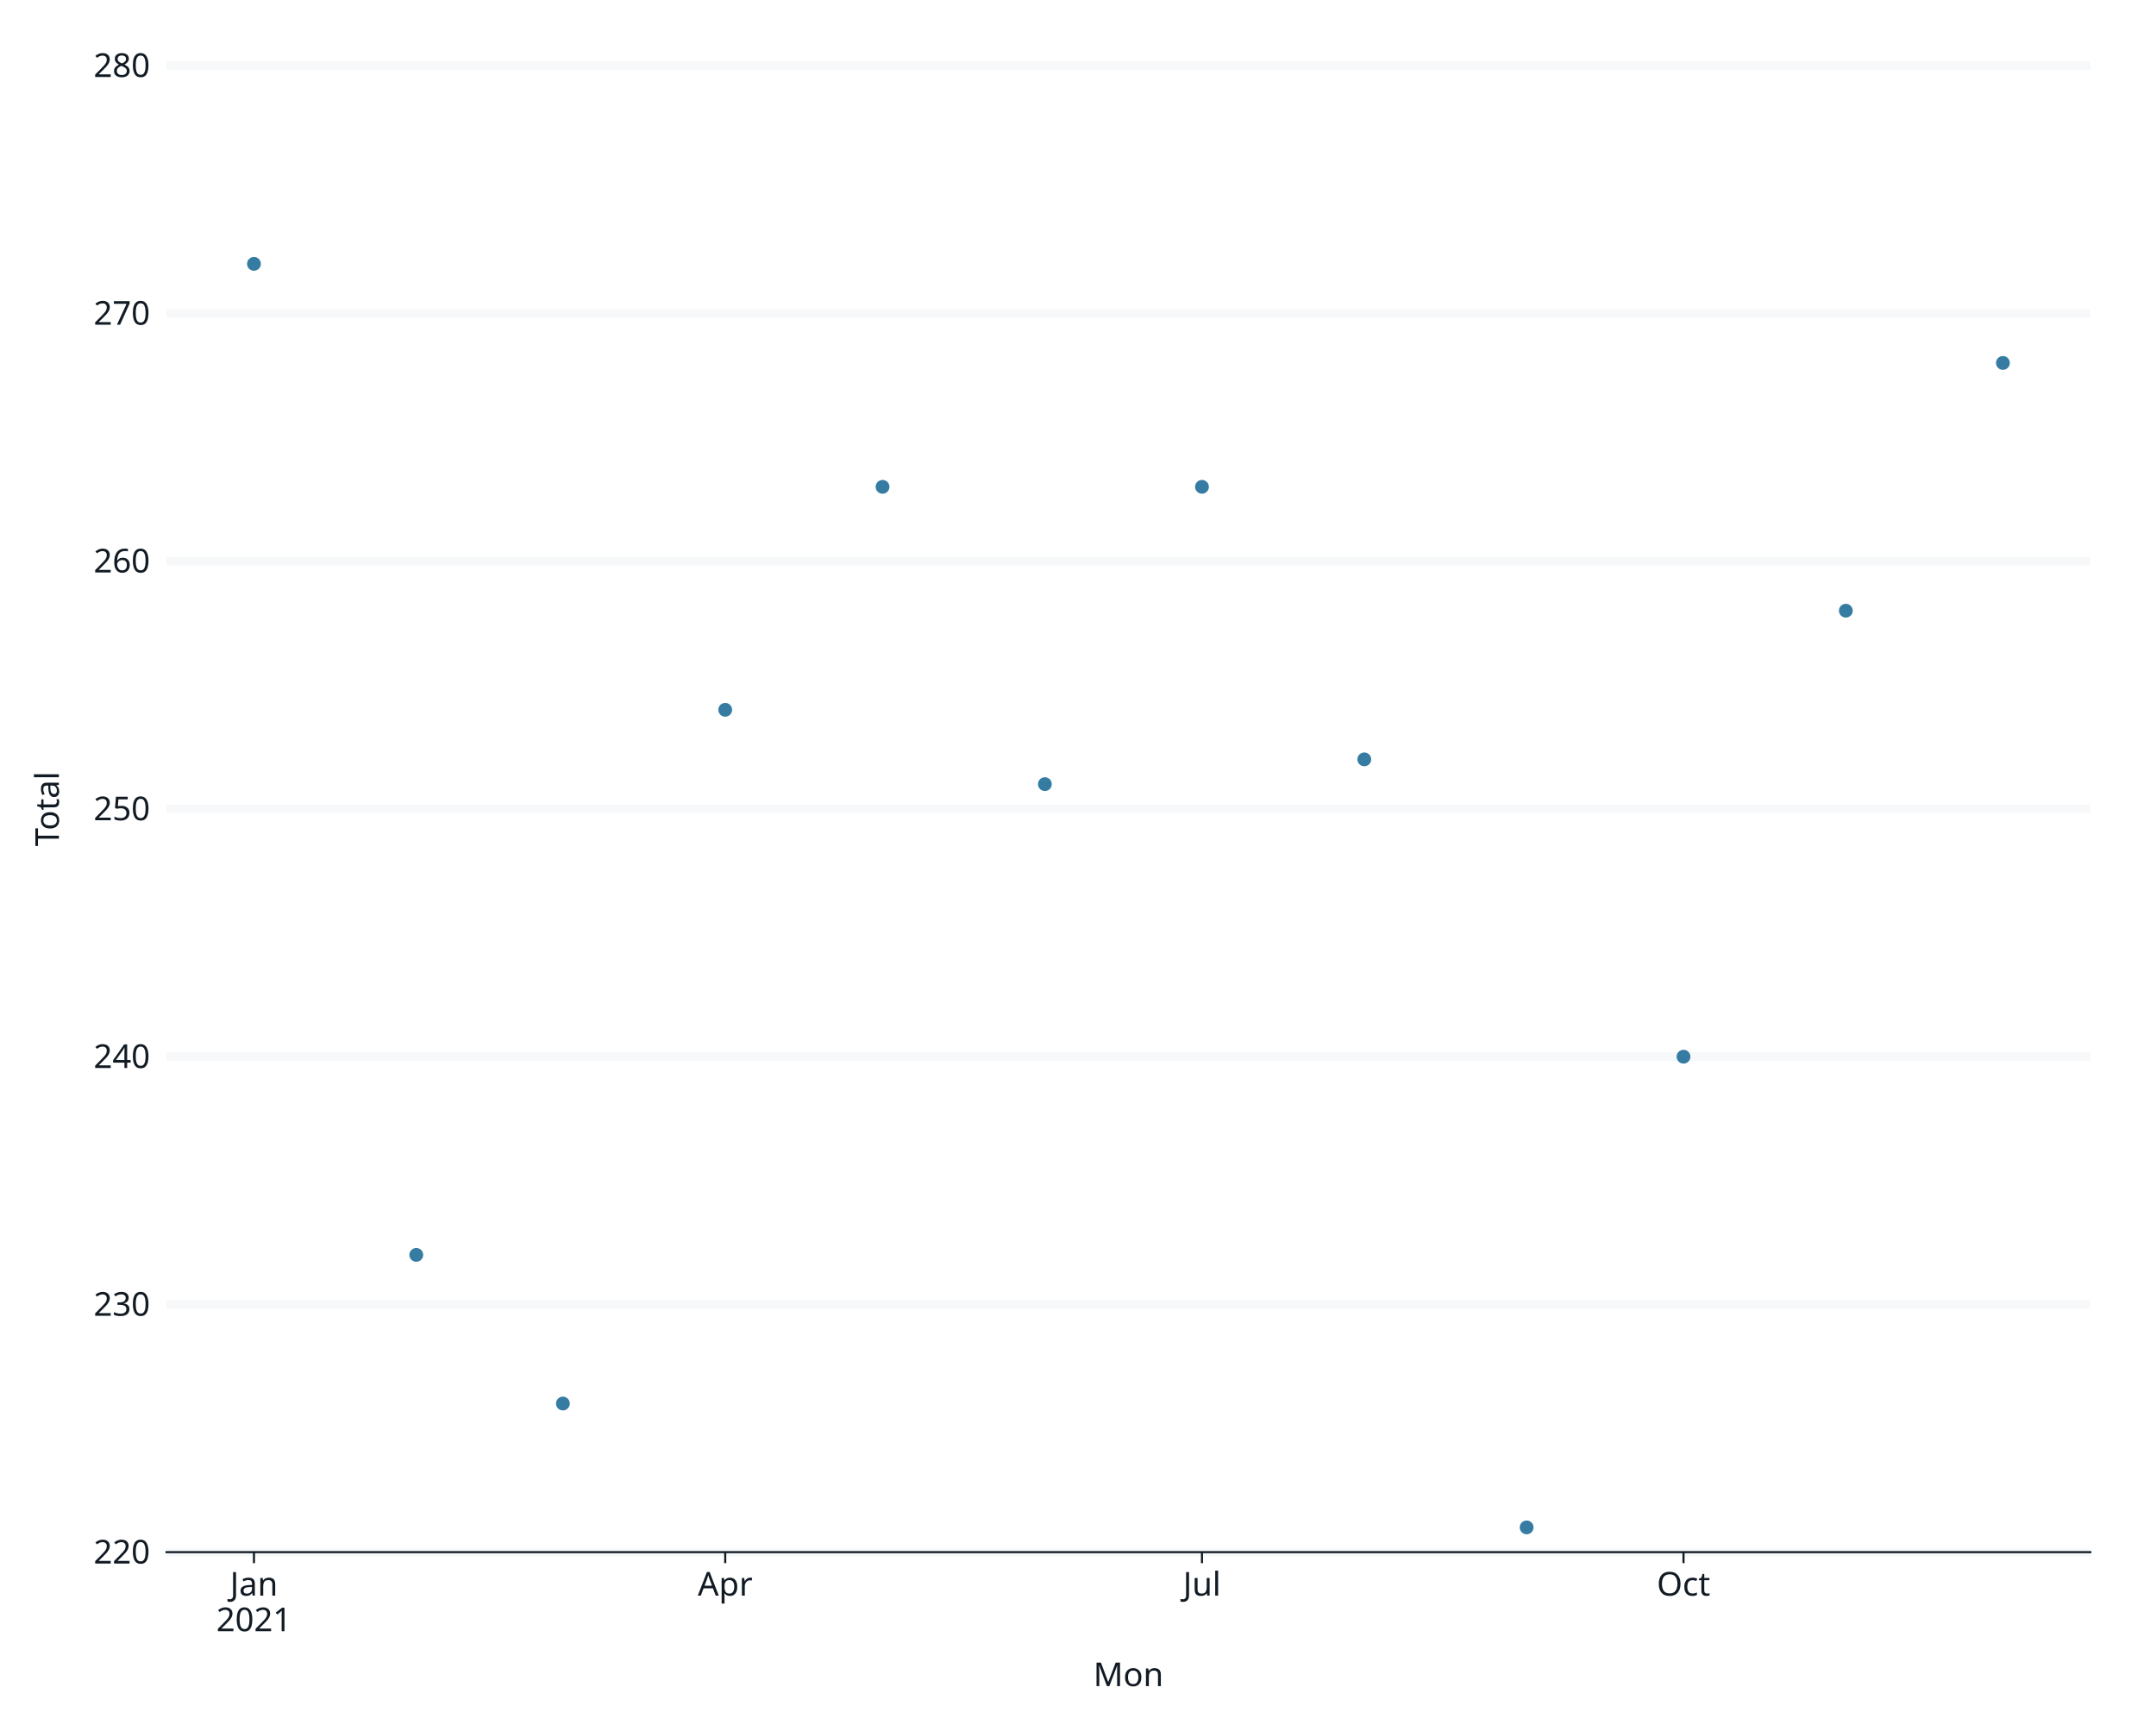
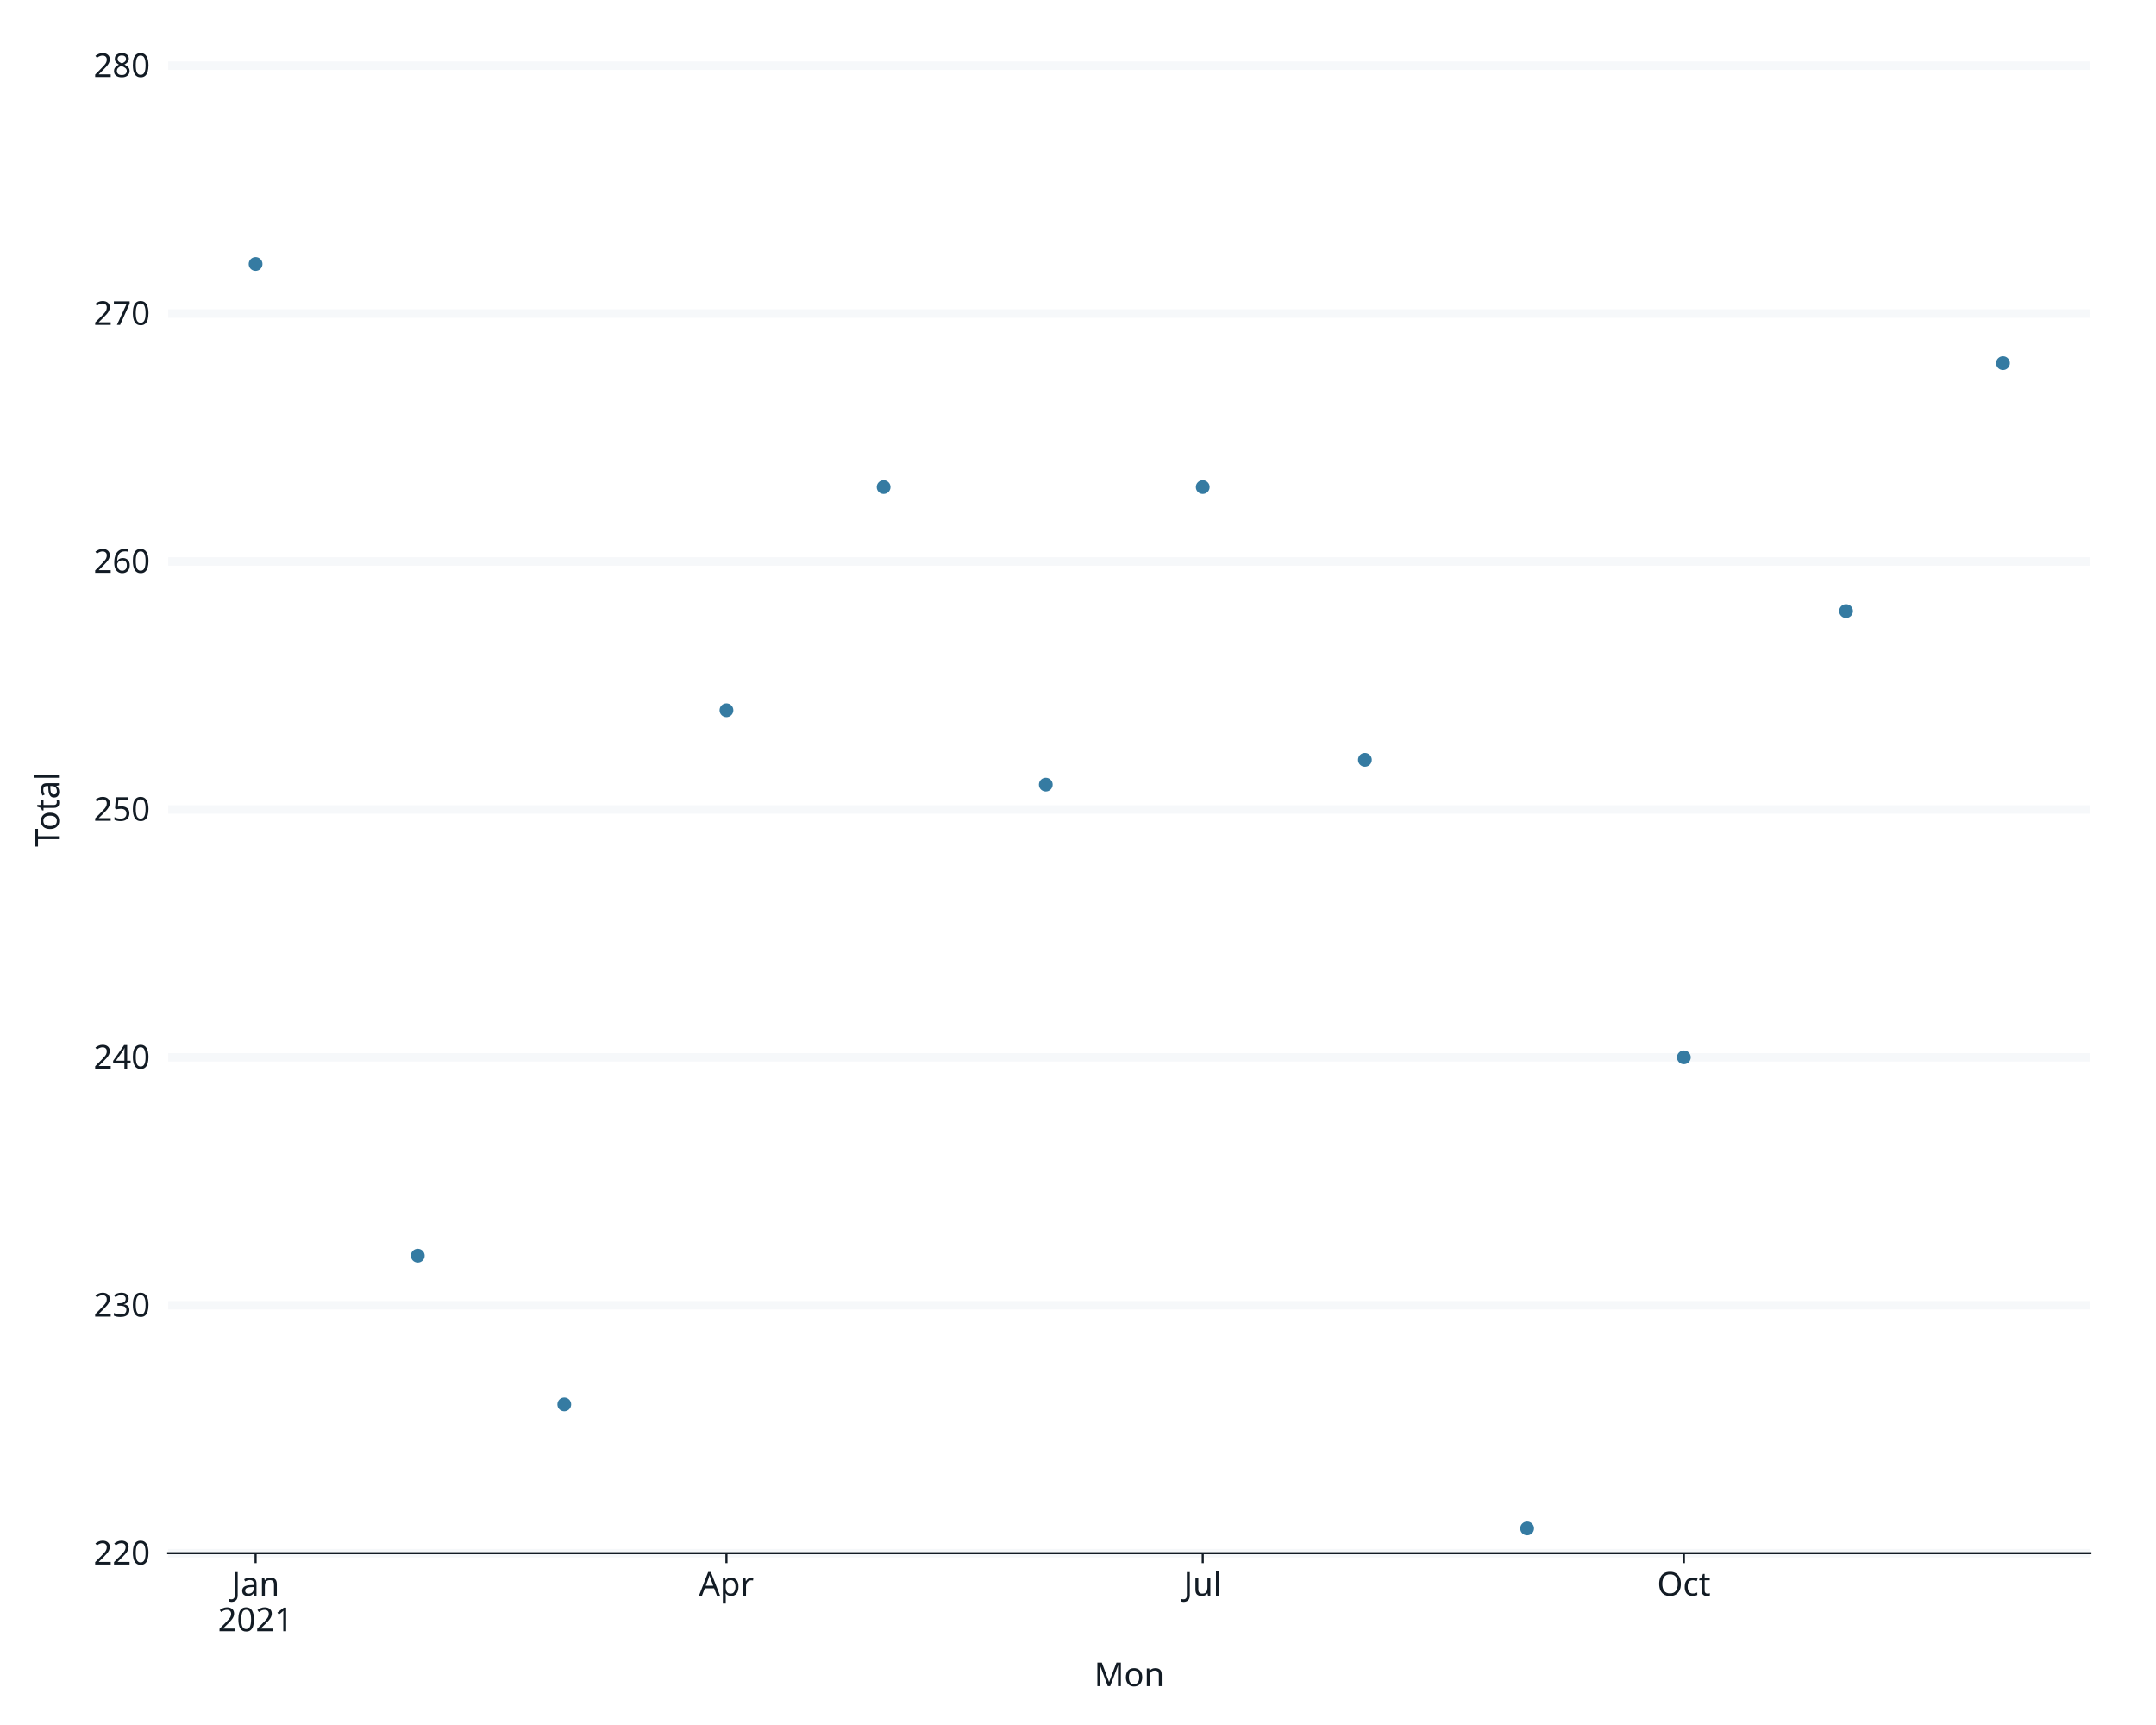
<svg xmlns="http://www.w3.org/2000/svg" class="svglite" data-engine-version="2.0" width="720.00pt" height="576.00pt" viewBox="0 0 720.00 576.00">
  <defs>
    <style type="text/css">
    .svglite line, .svglite polyline, .svglite polygon, .svglite path, .svglite rect, .svglite circle {
      fill: none;
      stroke: #000000;
      stroke-linecap: round;
      stroke-linejoin: round;
      stroke-miterlimit: 10.00;
    }
  </style>
  </defs>
  <rect width="100%" height="100%" style="stroke: none; fill: #FFFFFF;" />
  <defs>
    <clipPath id="cpMC4wMHw3MjAuMDB8MC4wMHw1NzYuMDA=">
      <rect x="0.00" y="0.00" width="720.00" height="576.00" />
    </clipPath>
  </defs>
  <g clip-path="url(#cpMC4wMHw3MjAuMDB8MC4wMHw1NzYuMDA=)">
-     <rect x="0.00" y="0.00" width="720.00" height="576.00" style="stroke-width: 1.07; stroke: #FFFFFF; fill: #FFFFFF;" />
-     <rect x="55.61" y="21.92" width="642.48" height="496.38" style="stroke-width: 1.07; stroke: #FFFFFF; fill: #FFFFFF;" />
-     <polyline points="163.50,518.29 163.50,21.92 " style="stroke-width: 2.84; stroke: none; stroke-linecap: butt;" />
-     <polyline points="321.80,518.29 321.80,21.92 " style="stroke-width: 2.84; stroke: none; stroke-linecap: butt;" />
-     <polyline points="481.80,518.29 481.80,21.92 " style="stroke-width: 2.84; stroke: none; stroke-linecap: butt;" />
-     <polyline points="642.65,518.29 642.65,21.92 " style="stroke-width: 2.84; stroke: none; stroke-linecap: butt;" />
-     <polyline points="55.61,518.29 698.08,518.29 " style="stroke-width: 2.84; stroke: #F6F8FA; stroke-linecap: butt;" />
-     <polyline points="55.61,435.56 698.08,435.56 " style="stroke-width: 2.84; stroke: #F6F8FA; stroke-linecap: butt;" />
-     <polyline points="55.61,352.84 698.08,352.84 " style="stroke-width: 2.84; stroke: #F6F8FA; stroke-linecap: butt;" />
-     <polyline points="55.61,270.11 698.08,270.11 " style="stroke-width: 2.84; stroke: #F6F8FA; stroke-linecap: butt;" />
-     <polyline points="55.61,187.38 698.08,187.38 " style="stroke-width: 2.84; stroke: #F6F8FA; stroke-linecap: butt;" />
-     <polyline points="55.61,104.65 698.08,104.65 " style="stroke-width: 2.84; stroke: #F6F8FA; stroke-linecap: butt;" />
-     <polyline points="55.61,21.92 698.08,21.92 " style="stroke-width: 2.84; stroke: #F6F8FA; stroke-linecap: butt;" />
-     <polyline points="84.81,518.29 84.81,21.92 " style="stroke-width: 2.84; stroke: none; stroke-linecap: butt;" />
-     <polyline points="242.19,518.29 242.19,21.92 " style="stroke-width: 2.84; stroke: none; stroke-linecap: butt;" />
-     <polyline points="401.40,518.29 401.40,21.92 " style="stroke-width: 2.84; stroke: none; stroke-linecap: butt;" />
-     <polyline points="562.21,518.29 562.21,21.92 " style="stroke-width: 2.84; stroke: none; stroke-linecap: butt;" />
-     <circle cx="616.42" cy="203.92" r="1.95" style="stroke-width: 0.71; stroke: #357BA2; fill: #357BA2;" />
-     <circle cx="294.73" cy="162.56" r="1.95" style="stroke-width: 0.71; stroke: #357BA2; fill: #357BA2;" />
-     <circle cx="455.61" cy="253.56" r="1.95" style="stroke-width: 0.71; stroke: #357BA2; fill: #357BA2;" />
-     <circle cx="401.40" cy="162.56" r="1.95" style="stroke-width: 0.71; stroke: #357BA2; fill: #357BA2;" />
-     <circle cx="562.21" cy="352.84" r="1.95" style="stroke-width: 0.71; stroke: #357BA2; fill: #357BA2;" />
-     <circle cx="187.98" cy="468.66" r="1.95" style="stroke-width: 0.71; stroke: #357BA2; fill: #357BA2;" />
-     <circle cx="668.88" cy="121.19" r="1.95" style="stroke-width: 0.71; stroke: #357BA2; fill: #357BA2;" />
-     <circle cx="509.82" cy="510.02" r="1.95" style="stroke-width: 0.71; stroke: #357BA2; fill: #357BA2;" />
-     <circle cx="84.81" cy="88.10" r="1.95" style="stroke-width: 0.71; stroke: #357BA2; fill: #357BA2;" />
-     <circle cx="242.19" cy="237.01" r="1.95" style="stroke-width: 0.71; stroke: #357BA2; fill: #357BA2;" />
-     <circle cx="348.94" cy="261.83" r="1.95" style="stroke-width: 0.71; stroke: #357BA2; fill: #357BA2;" />
-     <circle cx="139.02" cy="419.02" r="1.95" style="stroke-width: 0.71; stroke: #357BA2; fill: #357BA2;" />
-     <polyline points="55.61,518.29 55.61,21.92 " style="stroke-width: 0.70; stroke: none; stroke-linecap: square;" />
-     <text x="50.13" y="522.08" text-anchor="end" style="font-size: 11.00px; fill: #121B24; font-family: sans;" textLength="18.35px" lengthAdjust="spacingAndGlyphs">220</text>
-     <text x="50.13" y="439.35" text-anchor="end" style="font-size: 11.00px; fill: #121B24; font-family: sans;" textLength="18.35px" lengthAdjust="spacingAndGlyphs">230</text>
-     <text x="50.13" y="356.62" text-anchor="end" style="font-size: 11.00px; fill: #121B24; font-family: sans;" textLength="18.35px" lengthAdjust="spacingAndGlyphs">240</text>
-     <text x="50.13" y="273.89" text-anchor="end" style="font-size: 11.00px; fill: #121B24; font-family: sans;" textLength="18.35px" lengthAdjust="spacingAndGlyphs">250</text>
-     <text x="50.13" y="191.16" text-anchor="end" style="font-size: 11.00px; fill: #121B24; font-family: sans;" textLength="18.35px" lengthAdjust="spacingAndGlyphs">260</text>
-     <text x="50.13" y="108.43" text-anchor="end" style="font-size: 11.00px; fill: #121B24; font-family: sans;" textLength="18.35px" lengthAdjust="spacingAndGlyphs">270</text>
+     <rect x="0" y="0.00" width="720.00" height="576.00" style="stroke-width: 1.07; stroke: #FFFFFF; fill: #FFFFFF;" />
+     <rect x="56.18" y="21.92" width="641.90" height="496.72" style="stroke-width: 1.07; stroke: #FFFFFF; fill: #FFFFFF;" />
+     <polyline points="163.98,518.63 163.98,21.92 " style="stroke-width: 2.84; stroke: none; stroke-linecap: butt;" />
+     <polyline points="322.13,518.63 322.13,21.92 " style="stroke-width: 2.84; stroke: none; stroke-linecap: butt;" />
+     <polyline points="482.00,518.63 482.00,21.92 " style="stroke-width: 2.84; stroke: none; stroke-linecap: butt;" />
+     <polyline points="642.70,518.63 642.70,21.92 " style="stroke-width: 2.84; stroke: none; stroke-linecap: butt;" />
+     <polyline points="56.18,518.63 698.08,518.63 " style="stroke-width: 2.84; stroke: #F6F8FA; stroke-linecap: butt;" />
+     <polyline points="56.18,435.85 698.08,435.85 " style="stroke-width: 2.84; stroke: #F6F8FA; stroke-linecap: butt;" />
+     <polyline points="56.18,353.06 698.08,353.06 " style="stroke-width: 2.84; stroke: #F6F8FA; stroke-linecap: butt;" />
+     <polyline points="56.18,270.28 698.08,270.28 " style="stroke-width: 2.84; stroke: #F6F8FA; stroke-linecap: butt;" />
+     <polyline points="56.18,187.49 698.08,187.49 " style="stroke-width: 2.84; stroke: #F6F8FA; stroke-linecap: butt;" />
+     <polyline points="56.18,104.70 698.08,104.70 " style="stroke-width: 2.84; stroke: #F6F8FA; stroke-linecap: butt;" />
+     <polyline points="56.18,21.92 698.08,21.92 " style="stroke-width: 2.84; stroke: #F6F8FA; stroke-linecap: butt;" />
+     <polyline points="85.36,518.63 85.36,21.92 " style="stroke-width: 2.84; stroke: none; stroke-linecap: butt;" />
+     <polyline points="242.60,518.63 242.60,21.92 " style="stroke-width: 2.84; stroke: none; stroke-linecap: butt;" />
+     <polyline points="401.66,518.63 401.66,21.92 " style="stroke-width: 2.84; stroke: none; stroke-linecap: butt;" />
+     <polyline points="562.33,518.63 562.33,21.92 " style="stroke-width: 2.84; stroke: none; stroke-linecap: butt;" />
+     <circle cx="616.49" cy="204.05" r="1.95" style="stroke-width: 0.71; stroke: #357BA2; fill: #357BA2;" />
+     <circle cx="295.09" cy="162.65" r="1.95" style="stroke-width: 0.71; stroke: #357BA2; fill: #357BA2;" />
+     <circle cx="455.82" cy="253.72" r="1.95" style="stroke-width: 0.71; stroke: #357BA2; fill: #357BA2;" />
+     <circle cx="401.66" cy="162.65" r="1.95" style="stroke-width: 0.71; stroke: #357BA2; fill: #357BA2;" />
+     <circle cx="562.33" cy="353.06" r="1.95" style="stroke-width: 0.71; stroke: #357BA2; fill: #357BA2;" />
+     <circle cx="188.44" cy="468.96" r="1.95" style="stroke-width: 0.71; stroke: #357BA2; fill: #357BA2;" />
+     <circle cx="668.90" cy="121.26" r="1.95" style="stroke-width: 0.71; stroke: #357BA2; fill: #357BA2;" />
+     <circle cx="509.99" cy="510.36" r="1.95" style="stroke-width: 0.71; stroke: #357BA2; fill: #357BA2;" />
+     <circle cx="85.36" cy="88.15" r="1.95" style="stroke-width: 0.71; stroke: #357BA2; fill: #357BA2;" />
+     <circle cx="242.60" cy="237.16" r="1.95" style="stroke-width: 0.71; stroke: #357BA2; fill: #357BA2;" />
+     <circle cx="349.25" cy="262.00" r="1.95" style="stroke-width: 0.71; stroke: #357BA2; fill: #357BA2;" />
+     <circle cx="139.52" cy="419.29" r="1.95" style="stroke-width: 0.71; stroke: #357BA2; fill: #357BA2;" />
+     <polyline points="56.18,518.63 56.18,21.92 " style="stroke-width: 0.70; stroke: none; stroke-linecap: square;" />
+     <text x="50.13" y="522.42" text-anchor="end" style="font-size: 11.00px; fill: #121B24; font-family: sans;" textLength="18.35px" lengthAdjust="spacingAndGlyphs">220</text>
+     <text x="50.13" y="439.63" text-anchor="end" style="font-size: 11.00px; fill: #121B24; font-family: sans;" textLength="18.35px" lengthAdjust="spacingAndGlyphs">230</text>
+     <text x="50.13" y="356.85" text-anchor="end" style="font-size: 11.00px; fill: #121B24; font-family: sans;" textLength="18.35px" lengthAdjust="spacingAndGlyphs">240</text>
+     <text x="50.13" y="274.06" text-anchor="end" style="font-size: 11.00px; fill: #121B24; font-family: sans;" textLength="18.35px" lengthAdjust="spacingAndGlyphs">250</text>
+     <text x="50.13" y="191.27" text-anchor="end" style="font-size: 11.00px; fill: #121B24; font-family: sans;" textLength="18.35px" lengthAdjust="spacingAndGlyphs">260</text>
+     <text x="50.13" y="108.49" text-anchor="end" style="font-size: 11.00px; fill: #121B24; font-family: sans;" textLength="18.35px" lengthAdjust="spacingAndGlyphs">270</text>
    <text x="50.13" y="25.70" text-anchor="end" style="font-size: 11.00px; fill: #121B24; font-family: sans;" textLength="18.35px" lengthAdjust="spacingAndGlyphs">280</text>
-     <polyline points="52.87,518.29 55.61,518.29 " style="stroke-width: 0.70; stroke: none; stroke-linecap: butt;" />
-     <polyline points="52.87,435.56 55.61,435.56 " style="stroke-width: 0.70; stroke: none; stroke-linecap: butt;" />
-     <polyline points="52.87,352.84 55.61,352.84 " style="stroke-width: 0.70; stroke: none; stroke-linecap: butt;" />
-     <polyline points="52.87,270.11 55.61,270.11 " style="stroke-width: 0.70; stroke: none; stroke-linecap: butt;" />
-     <polyline points="52.87,187.38 55.61,187.38 " style="stroke-width: 0.70; stroke: none; stroke-linecap: butt;" />
-     <polyline points="52.87,104.65 55.61,104.65 " style="stroke-width: 0.70; stroke: none; stroke-linecap: butt;" />
-     <polyline points="52.87,21.92 55.61,21.92 " style="stroke-width: 0.70; stroke: none; stroke-linecap: butt;" />
-     <polyline points="55.61,518.29 698.08,518.29 " style="stroke-width: 0.70; stroke: #121B24; stroke-linecap: square;" />
-     <polyline points="84.81,521.95 84.81,518.29 " style="stroke-width: 0.70; stroke: #121B24; stroke-linecap: butt;" />
-     <polyline points="242.19,521.95 242.19,518.29 " style="stroke-width: 0.70; stroke: #121B24; stroke-linecap: butt;" />
-     <polyline points="401.40,521.95 401.40,518.29 " style="stroke-width: 0.70; stroke: #121B24; stroke-linecap: butt;" />
-     <polyline points="562.21,521.95 562.21,518.29 " style="stroke-width: 0.70; stroke: #121B24; stroke-linecap: butt;" />
-     <text x="84.81" y="532.80" text-anchor="middle" style="font-size: 11.00px; fill: #121B24; font-family: sans;" textLength="17.74px" lengthAdjust="spacingAndGlyphs">Jan</text>
-     <text x="84.81" y="544.68" text-anchor="middle" style="font-size: 11.00px; fill: #121B24; font-family: sans;" textLength="24.47px" lengthAdjust="spacingAndGlyphs">2021</text>
-     <text x="242.19" y="532.80" text-anchor="middle" style="font-size: 11.00px; fill: #121B24; font-family: sans;" textLength="17.12px" lengthAdjust="spacingAndGlyphs">Apr</text>
-     <text x="401.40" y="532.80" text-anchor="middle" style="font-size: 11.00px; fill: #121B24; font-family: sans;" textLength="14.06px" lengthAdjust="spacingAndGlyphs">Jul</text>
-     <text x="562.21" y="532.80" text-anchor="middle" style="font-size: 11.00px; fill: #121B24; font-family: sans;" textLength="17.12px" lengthAdjust="spacingAndGlyphs">Oct</text>
-     <text x="376.84" y="563.02" text-anchor="middle" style="font-size: 11.00px; fill: #121B24; font-family: sans;" textLength="21.40px" lengthAdjust="spacingAndGlyphs">Mon</text>
-     <text transform="translate(19.67,270.11) rotate(-90)" text-anchor="middle" style="font-size: 11.00px; fill: #121B24; font-family: sans;" textLength="24.45px" lengthAdjust="spacingAndGlyphs">Total</text>
+     <polyline points="52.87,518.63 56.18,518.63 " style="stroke-width: 0.70; stroke: none; stroke-linecap: butt;" />
+     <polyline points="52.87,435.85 56.18,435.85 " style="stroke-width: 0.70; stroke: none; stroke-linecap: butt;" />
+     <polyline points="52.87,353.06 56.18,353.06 " style="stroke-width: 0.70; stroke: none; stroke-linecap: butt;" />
+     <polyline points="52.87,270.28 56.18,270.28 " style="stroke-width: 0.70; stroke: none; stroke-linecap: butt;" />
+     <polyline points="52.87,187.49 56.18,187.49 " style="stroke-width: 0.70; stroke: none; stroke-linecap: butt;" />
+     <polyline points="52.87,104.70 56.18,104.70 " style="stroke-width: 0.70; stroke: none; stroke-linecap: butt;" />
+     <polyline points="52.87,21.92 56.18,21.92 " style="stroke-width: 0.70; stroke: none; stroke-linecap: butt;" />
+     <polyline points="56.18,518.63 698.08,518.63 " style="stroke-width: 0.70; stroke: #121B24; stroke-linecap: square;" />
+     <polyline points="85.36,521.95 85.36,518.63 " style="stroke-width: 0.70; stroke: #121B24; stroke-linecap: butt;" />
+     <polyline points="242.60,521.95 242.60,518.63 " style="stroke-width: 0.70; stroke: #121B24; stroke-linecap: butt;" />
+     <polyline points="401.66,521.95 401.66,518.63 " style="stroke-width: 0.70; stroke: #121B24; stroke-linecap: butt;" />
+     <polyline points="562.33,521.95 562.33,518.63 " style="stroke-width: 0.70; stroke: #121B24; stroke-linecap: butt;" />
+     <text x="85.36" y="532.80" text-anchor="middle" style="font-size: 11.00px; fill: #121B24; font-family: sans;" textLength="17.74px" lengthAdjust="spacingAndGlyphs">Jan</text>
+     <text x="85.36" y="544.68" text-anchor="middle" style="font-size: 11.00px; fill: #121B24; font-family: sans;" textLength="24.47px" lengthAdjust="spacingAndGlyphs">2021</text>
+     <text x="242.60" y="532.80" text-anchor="middle" style="font-size: 11.00px; fill: #121B24; font-family: sans;" textLength="17.12px" lengthAdjust="spacingAndGlyphs">Apr</text>
+     <text x="401.66" y="532.80" text-anchor="middle" style="font-size: 11.00px; fill: #121B24; font-family: sans;" textLength="14.06px" lengthAdjust="spacingAndGlyphs">Jul</text>
+     <text x="562.33" y="532.80" text-anchor="middle" style="font-size: 11.00px; fill: #121B24; font-family: sans;" textLength="17.12px" lengthAdjust="spacingAndGlyphs">Oct</text>
+     <text x="377.13" y="563.02" text-anchor="middle" style="font-size: 11.00px; fill: #121B24; font-family: sans;" textLength="21.40px" lengthAdjust="spacingAndGlyphs">Mon</text>
+     <text transform="translate(19.67,270.28) rotate(-90)" text-anchor="middle" style="font-size: 11.00px; fill: #121B24; font-family: sans;" textLength="24.45px" lengthAdjust="spacingAndGlyphs">Total</text>
  </g>
</svg>
